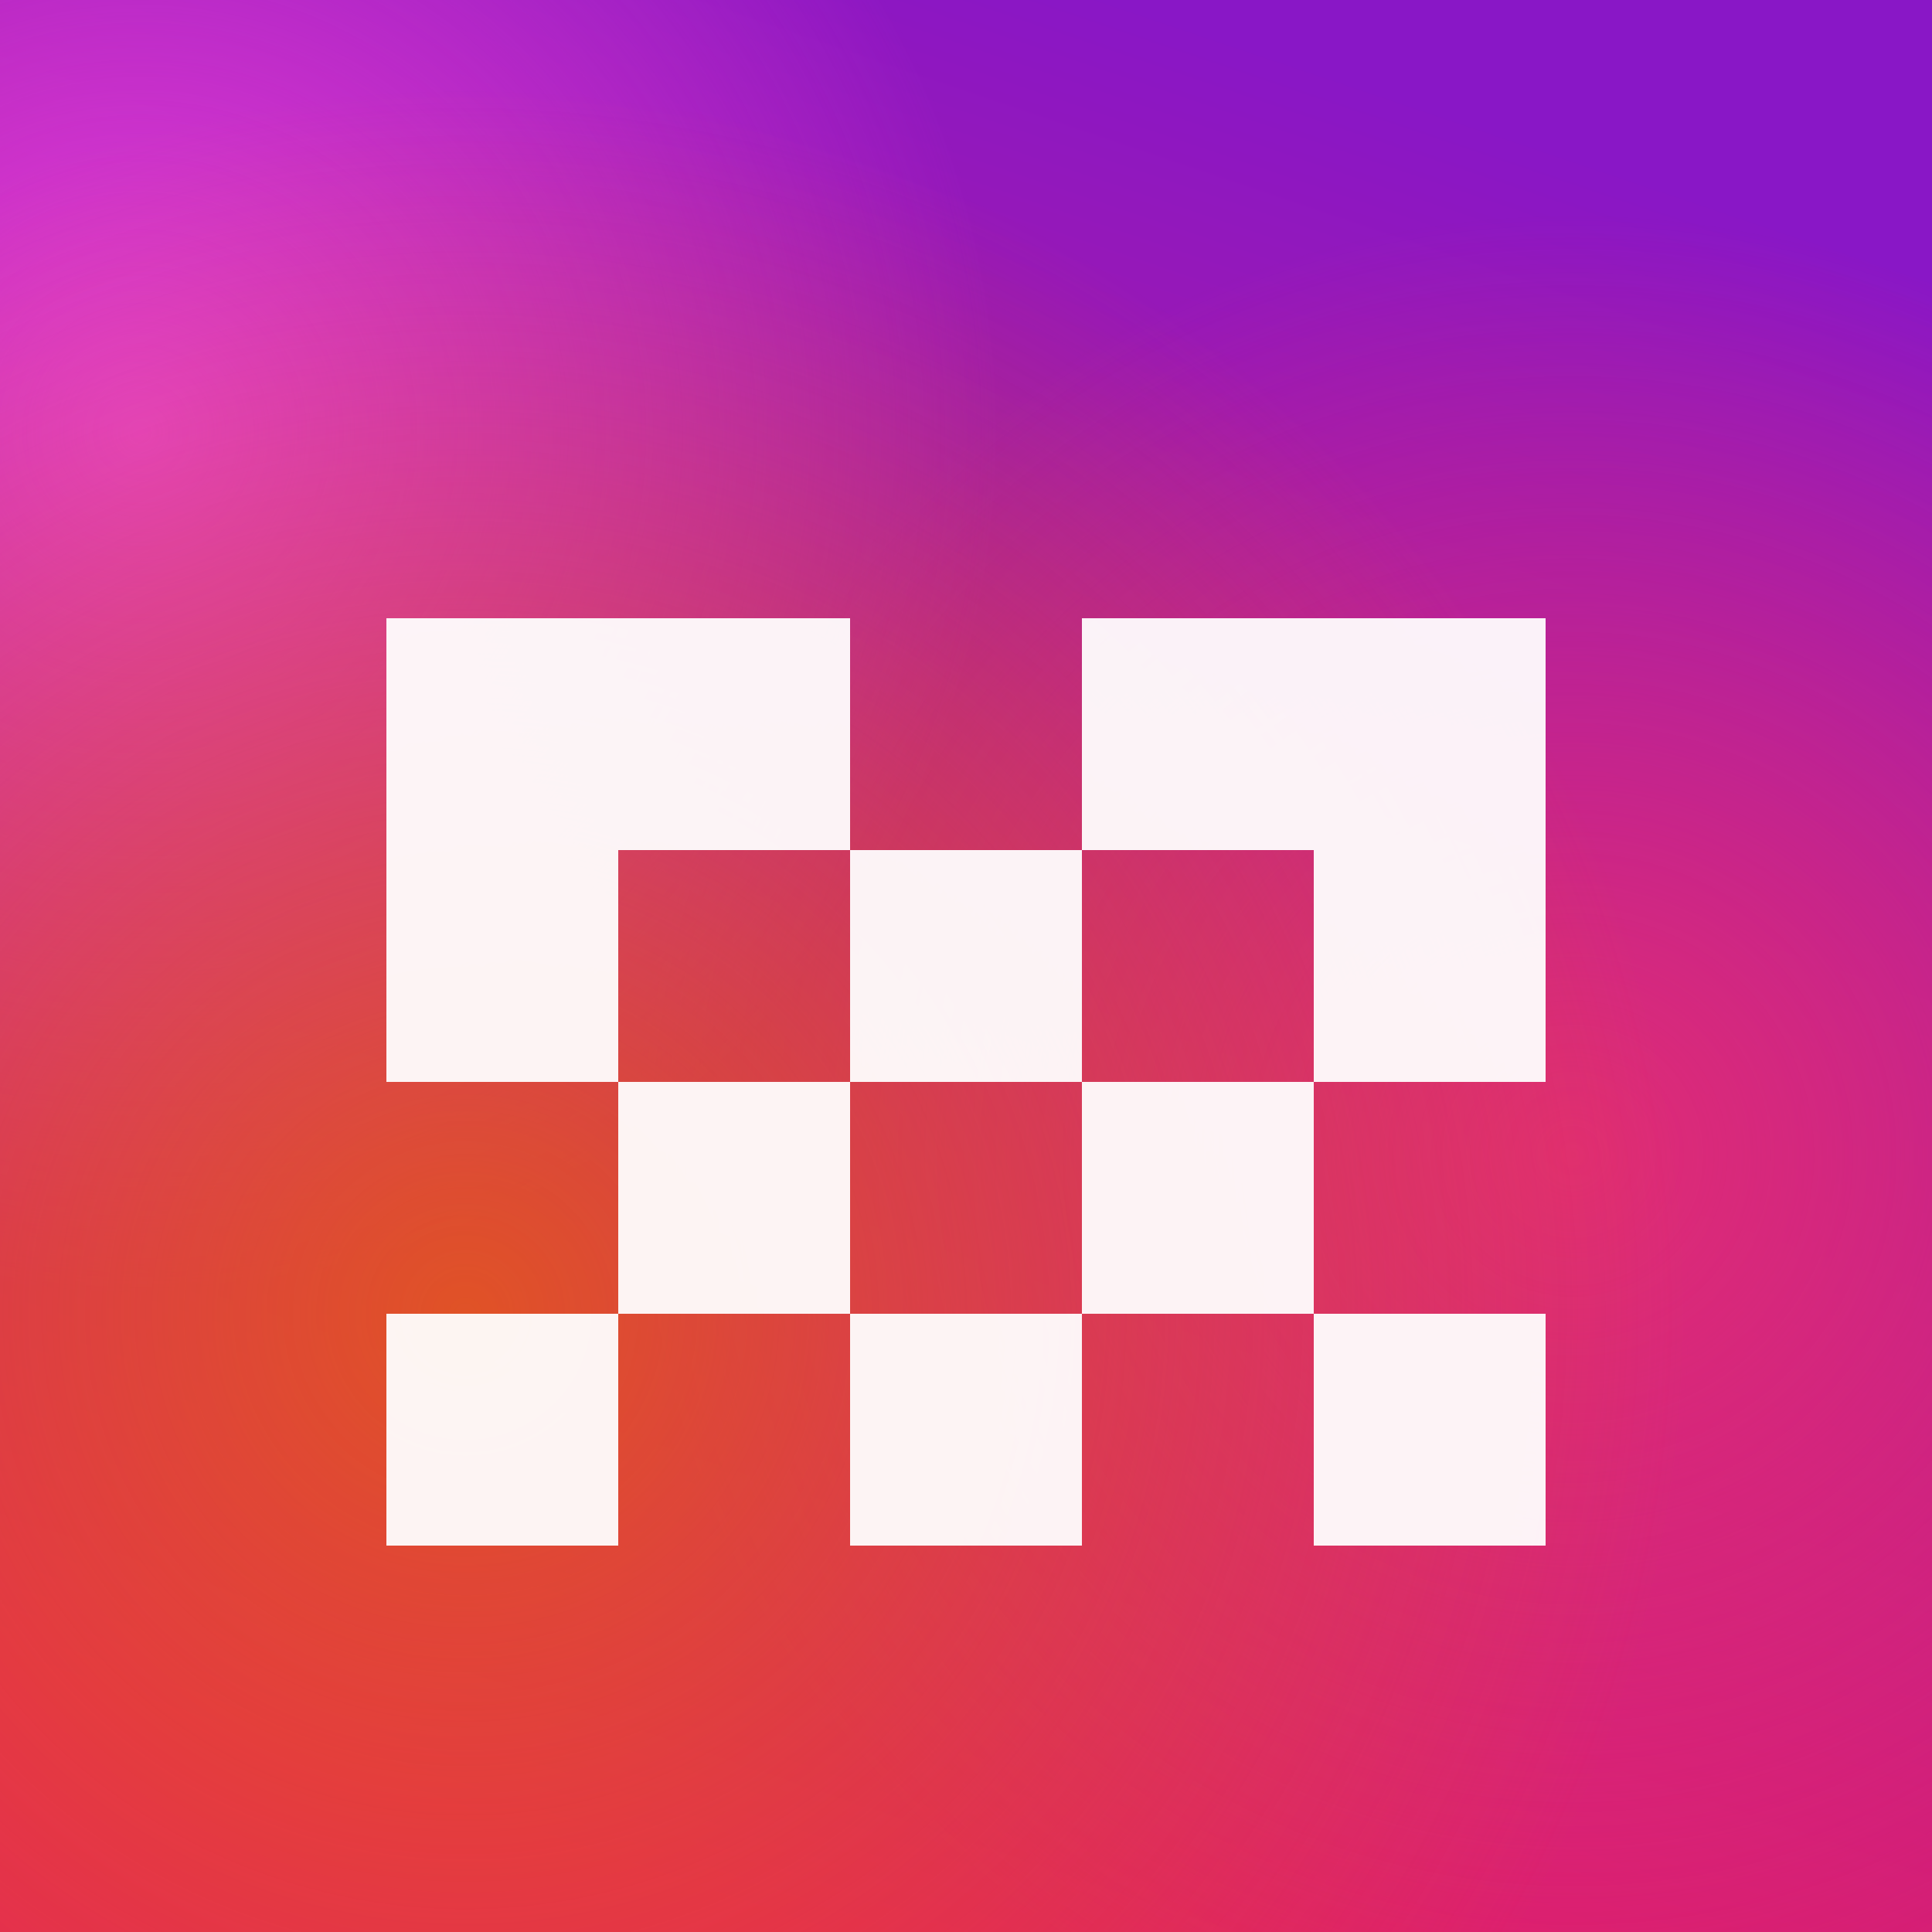
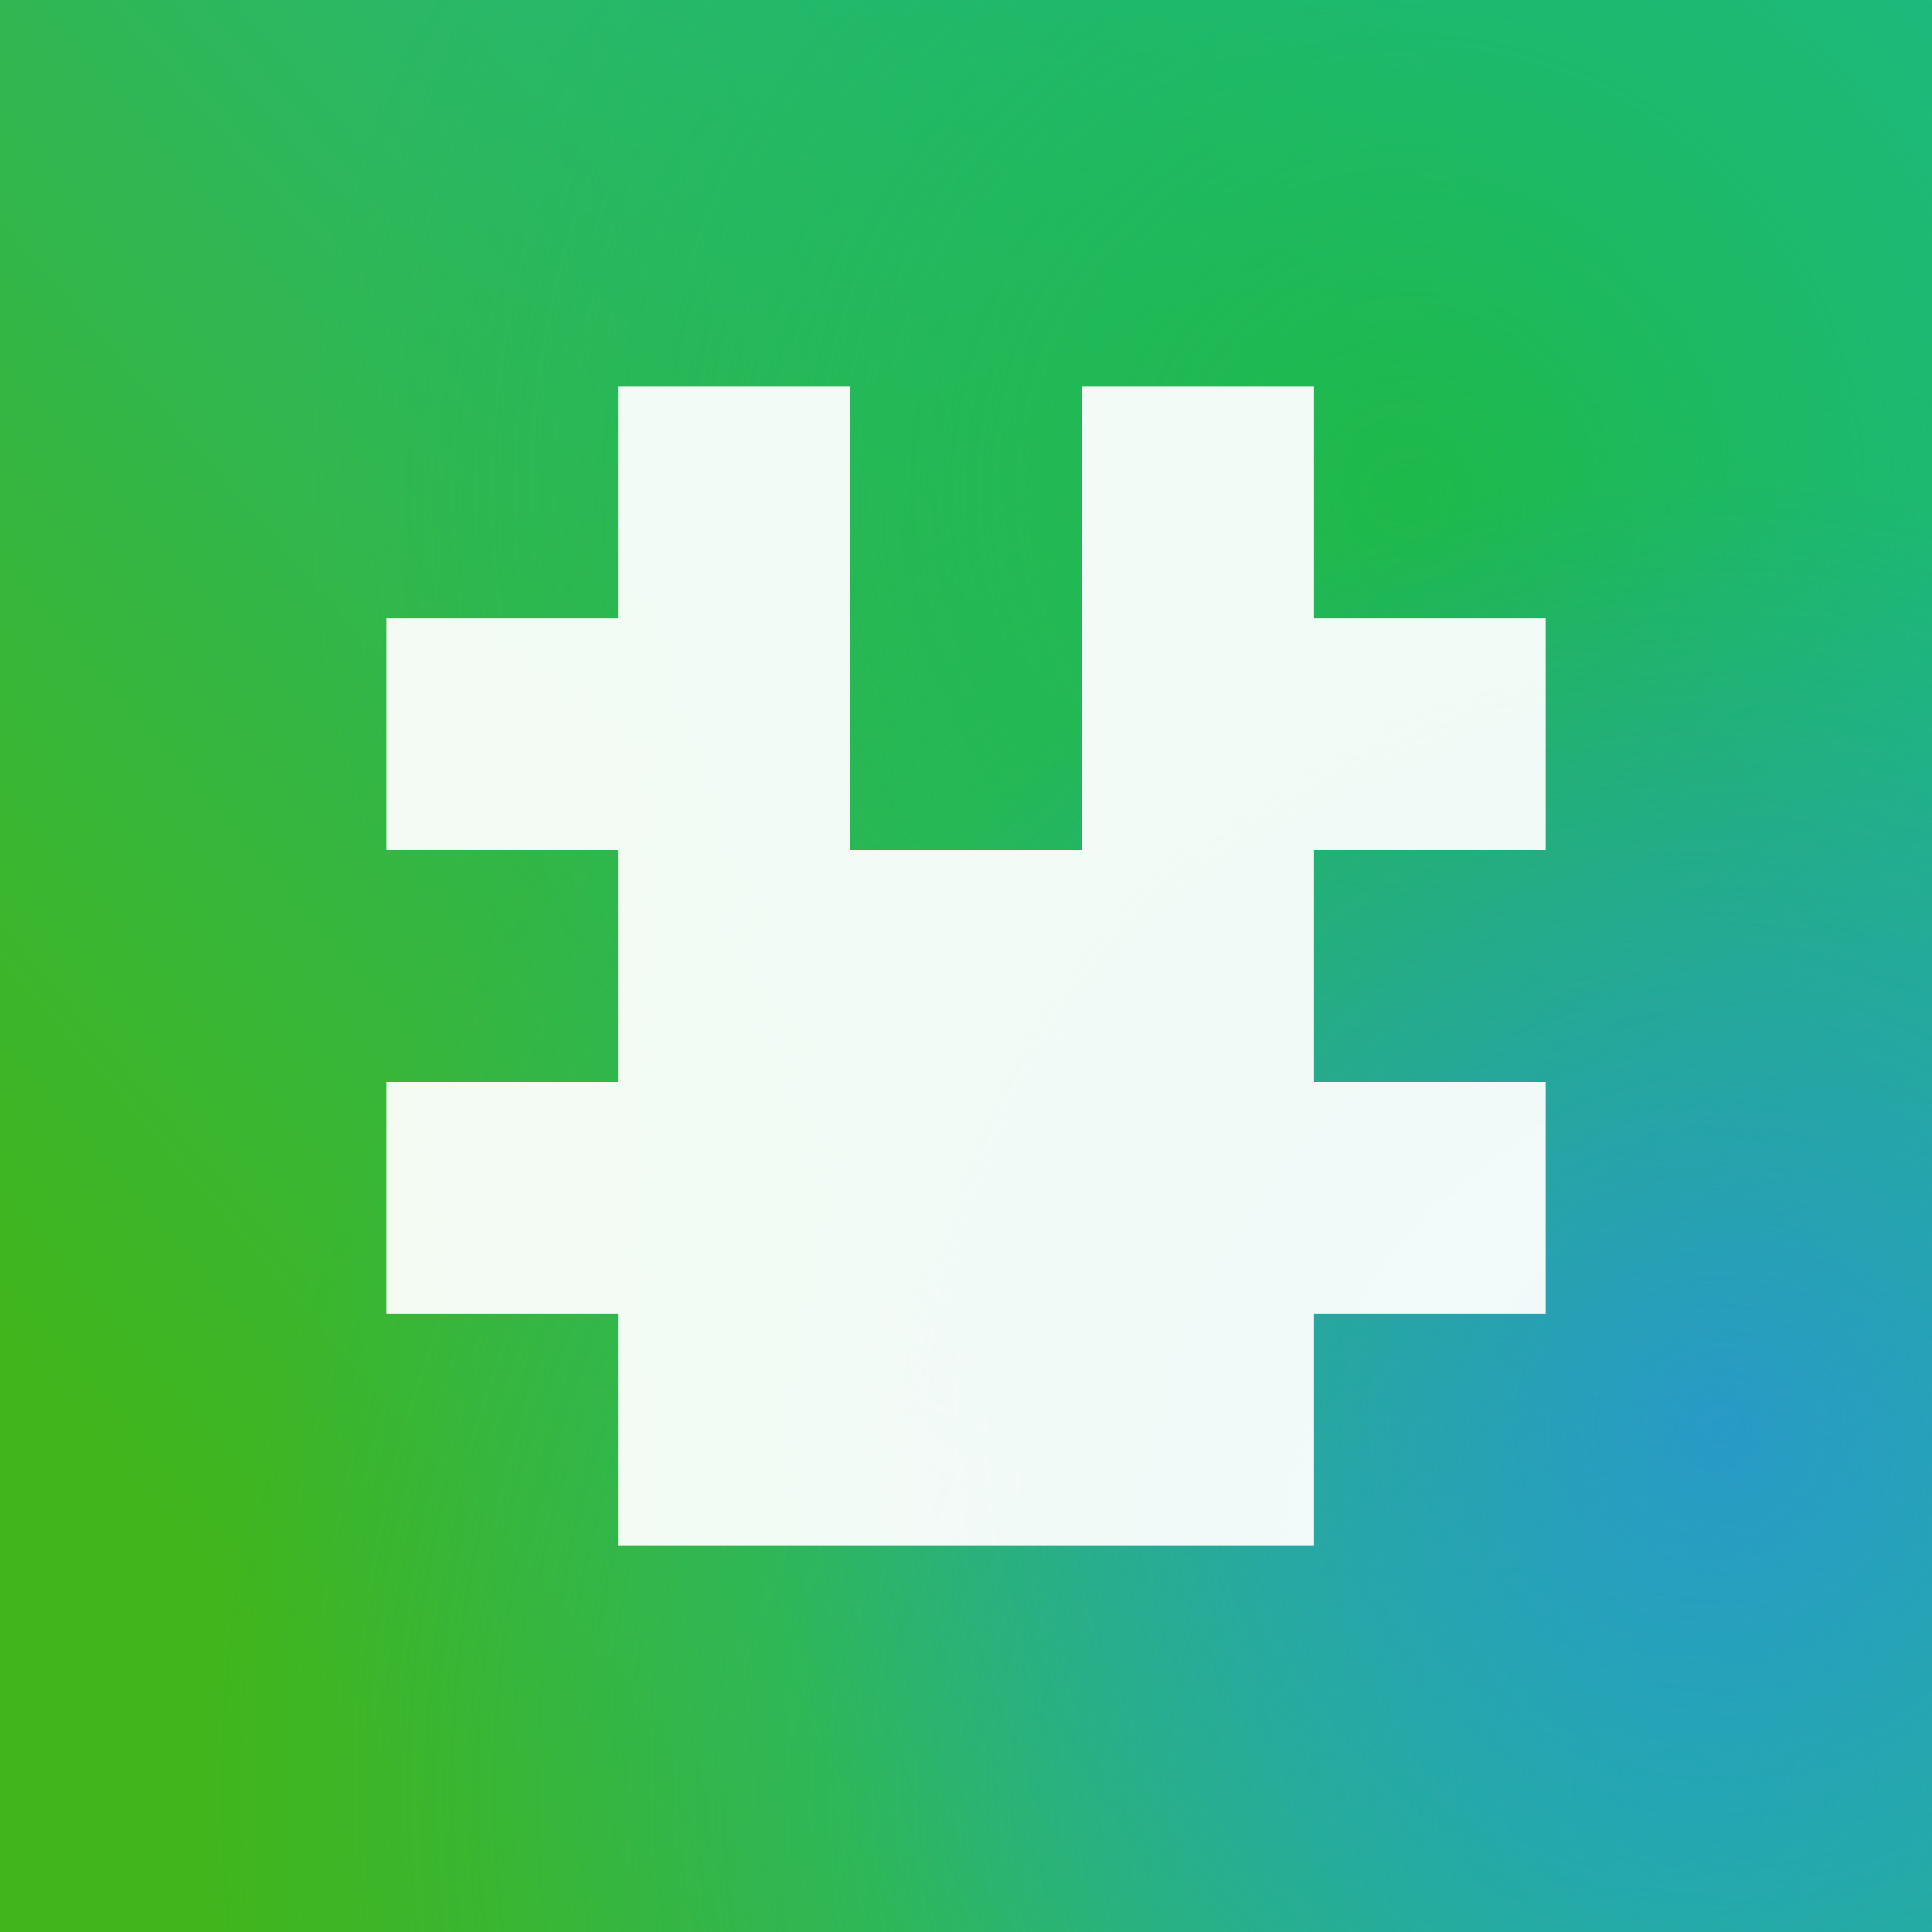
<svg xmlns="http://www.w3.org/2000/svg" width="128" height="128" viewBox="0 0 128 128">
  <defs>
-     <linearGradient id="g0" gradientUnits="userSpaceOnUse" x1="84.53" y1="3.38" x2="43.47" y2="124.62">
-       <stop offset="0" stop-color="#8917c6" />
-       <stop offset="1" stop-color="#e51e63" />
+     <linearGradient id="g0" gradientUnits="userSpaceOnUse" x1="15.66" y1="105.94" x2="112.34" y2="22.06">
+       <stop offset="0" stop-color="#40b51c" />
+       <stop offset="1" stop-color="#1db995" />
    </linearGradient>
-     <radialGradient id="g1" gradientUnits="userSpaceOnUse" cx="104.19" cy="76.52" r="62.35">
-       <stop offset="0" stop-color="#e72f6f" stop-opacity=".852" />
-       <stop offset="1" stop-color="#e72f6f" stop-opacity="0" />
+     <radialGradient id="g1" gradientUnits="userSpaceOnUse" cx="111.22" cy="118.68" r="97.18">
+       <stop offset="0" stop-color="#1db995" stop-opacity=".933" />
+       <stop offset="1" stop-color="#1db995" stop-opacity="0" />
    </radialGradient>
-     <radialGradient id="g2" gradientUnits="userSpaceOnUse" cx="9.32" cy="28.64" r="57.08">
-       <stop offset="0" stop-color="#e942de" stop-opacity=".916" />
-       <stop offset="1" stop-color="#e942de" stop-opacity="0" />
+     <radialGradient id="g2" gradientUnits="userSpaceOnUse" cx="93.21" cy="32.6" r="73.27">
+       <stop offset="0" stop-color="#1db93a" stop-opacity=".774" />
+       <stop offset="1" stop-color="#1db93a" stop-opacity="0" />
    </radialGradient>
-     <radialGradient id="g3" gradientUnits="userSpaceOnUse" cx="30.84" cy="87.06" r="81.18">
-       <stop offset="0" stop-color="#e35a1a" stop-opacity=".873" />
-       <stop offset="1" stop-color="#e35a1a" stop-opacity="0" />
+     <radialGradient id="g3" gradientUnits="userSpaceOnUse" cx="113.85" cy="94.53" r="63.48">
+       <stop offset="0" stop-color="#2b90de" stop-opacity=".75" />
+       <stop offset="1" stop-color="#2b90de" stop-opacity="0" />
    </radialGradient>
  </defs>
  <path fill="url(#g0)" d="M0 0h128v128H0z" />
  <path fill="url(#g1)" d="M0 0h128v128H0z" />
  <path fill="url(#g2)" d="M0 0h128v128H0z" />
  <path fill="url(#g3)" d="M0 0h128v128H0z" />
-   <path fill="#ffffff" fill-opacity=".94" d="M25.6 40.96h15.36v15.36h-15.36zM87.04 40.96h15.36v15.36h-15.36zM40.96 40.96h15.36v15.36h-15.36zM71.68 40.96h15.36v15.36h-15.36zM25.6 56.32h15.36v15.36h-15.36zM87.04 56.32h15.36v15.36h-15.36zM56.32 56.32h15.36v15.36h-15.36zM40.96 71.68h15.36v15.36h-15.36zM71.68 71.68h15.36v15.36h-15.36zM25.6 87.04h15.36v15.36h-15.36zM87.04 87.04h15.36v15.36h-15.36zM56.32 87.04h15.36v15.36h-15.36z" />
+   <path fill="#ffffff" fill-opacity=".94" d="M40.96 25.6h15.36v15.36h-15.36zM71.68 25.6h15.36v15.36h-15.36zM25.6 40.96h15.36v15.36h-15.36zM87.04 40.96h15.36v15.36h-15.36zM40.96 40.96h15.36v15.36h-15.36zM71.68 40.96h15.36v15.36h-15.36zM40.96 56.32h15.36v15.36h-15.36zM71.68 56.32h15.36v15.36h-15.36zM56.32 56.32h15.36v15.36h-15.36zM25.6 71.68h15.36v15.36h-15.36zM87.04 71.68h15.36v15.36h-15.36zM40.96 71.68h15.36v15.36h-15.36zM71.68 71.68h15.36v15.36h-15.36zM56.32 71.68h15.36v15.36h-15.36zM40.96 87.04h15.36v15.36h-15.36zM71.68 87.04h15.36v15.36h-15.36zM56.32 87.04h15.36v15.36h-15.36z" />
</svg>
